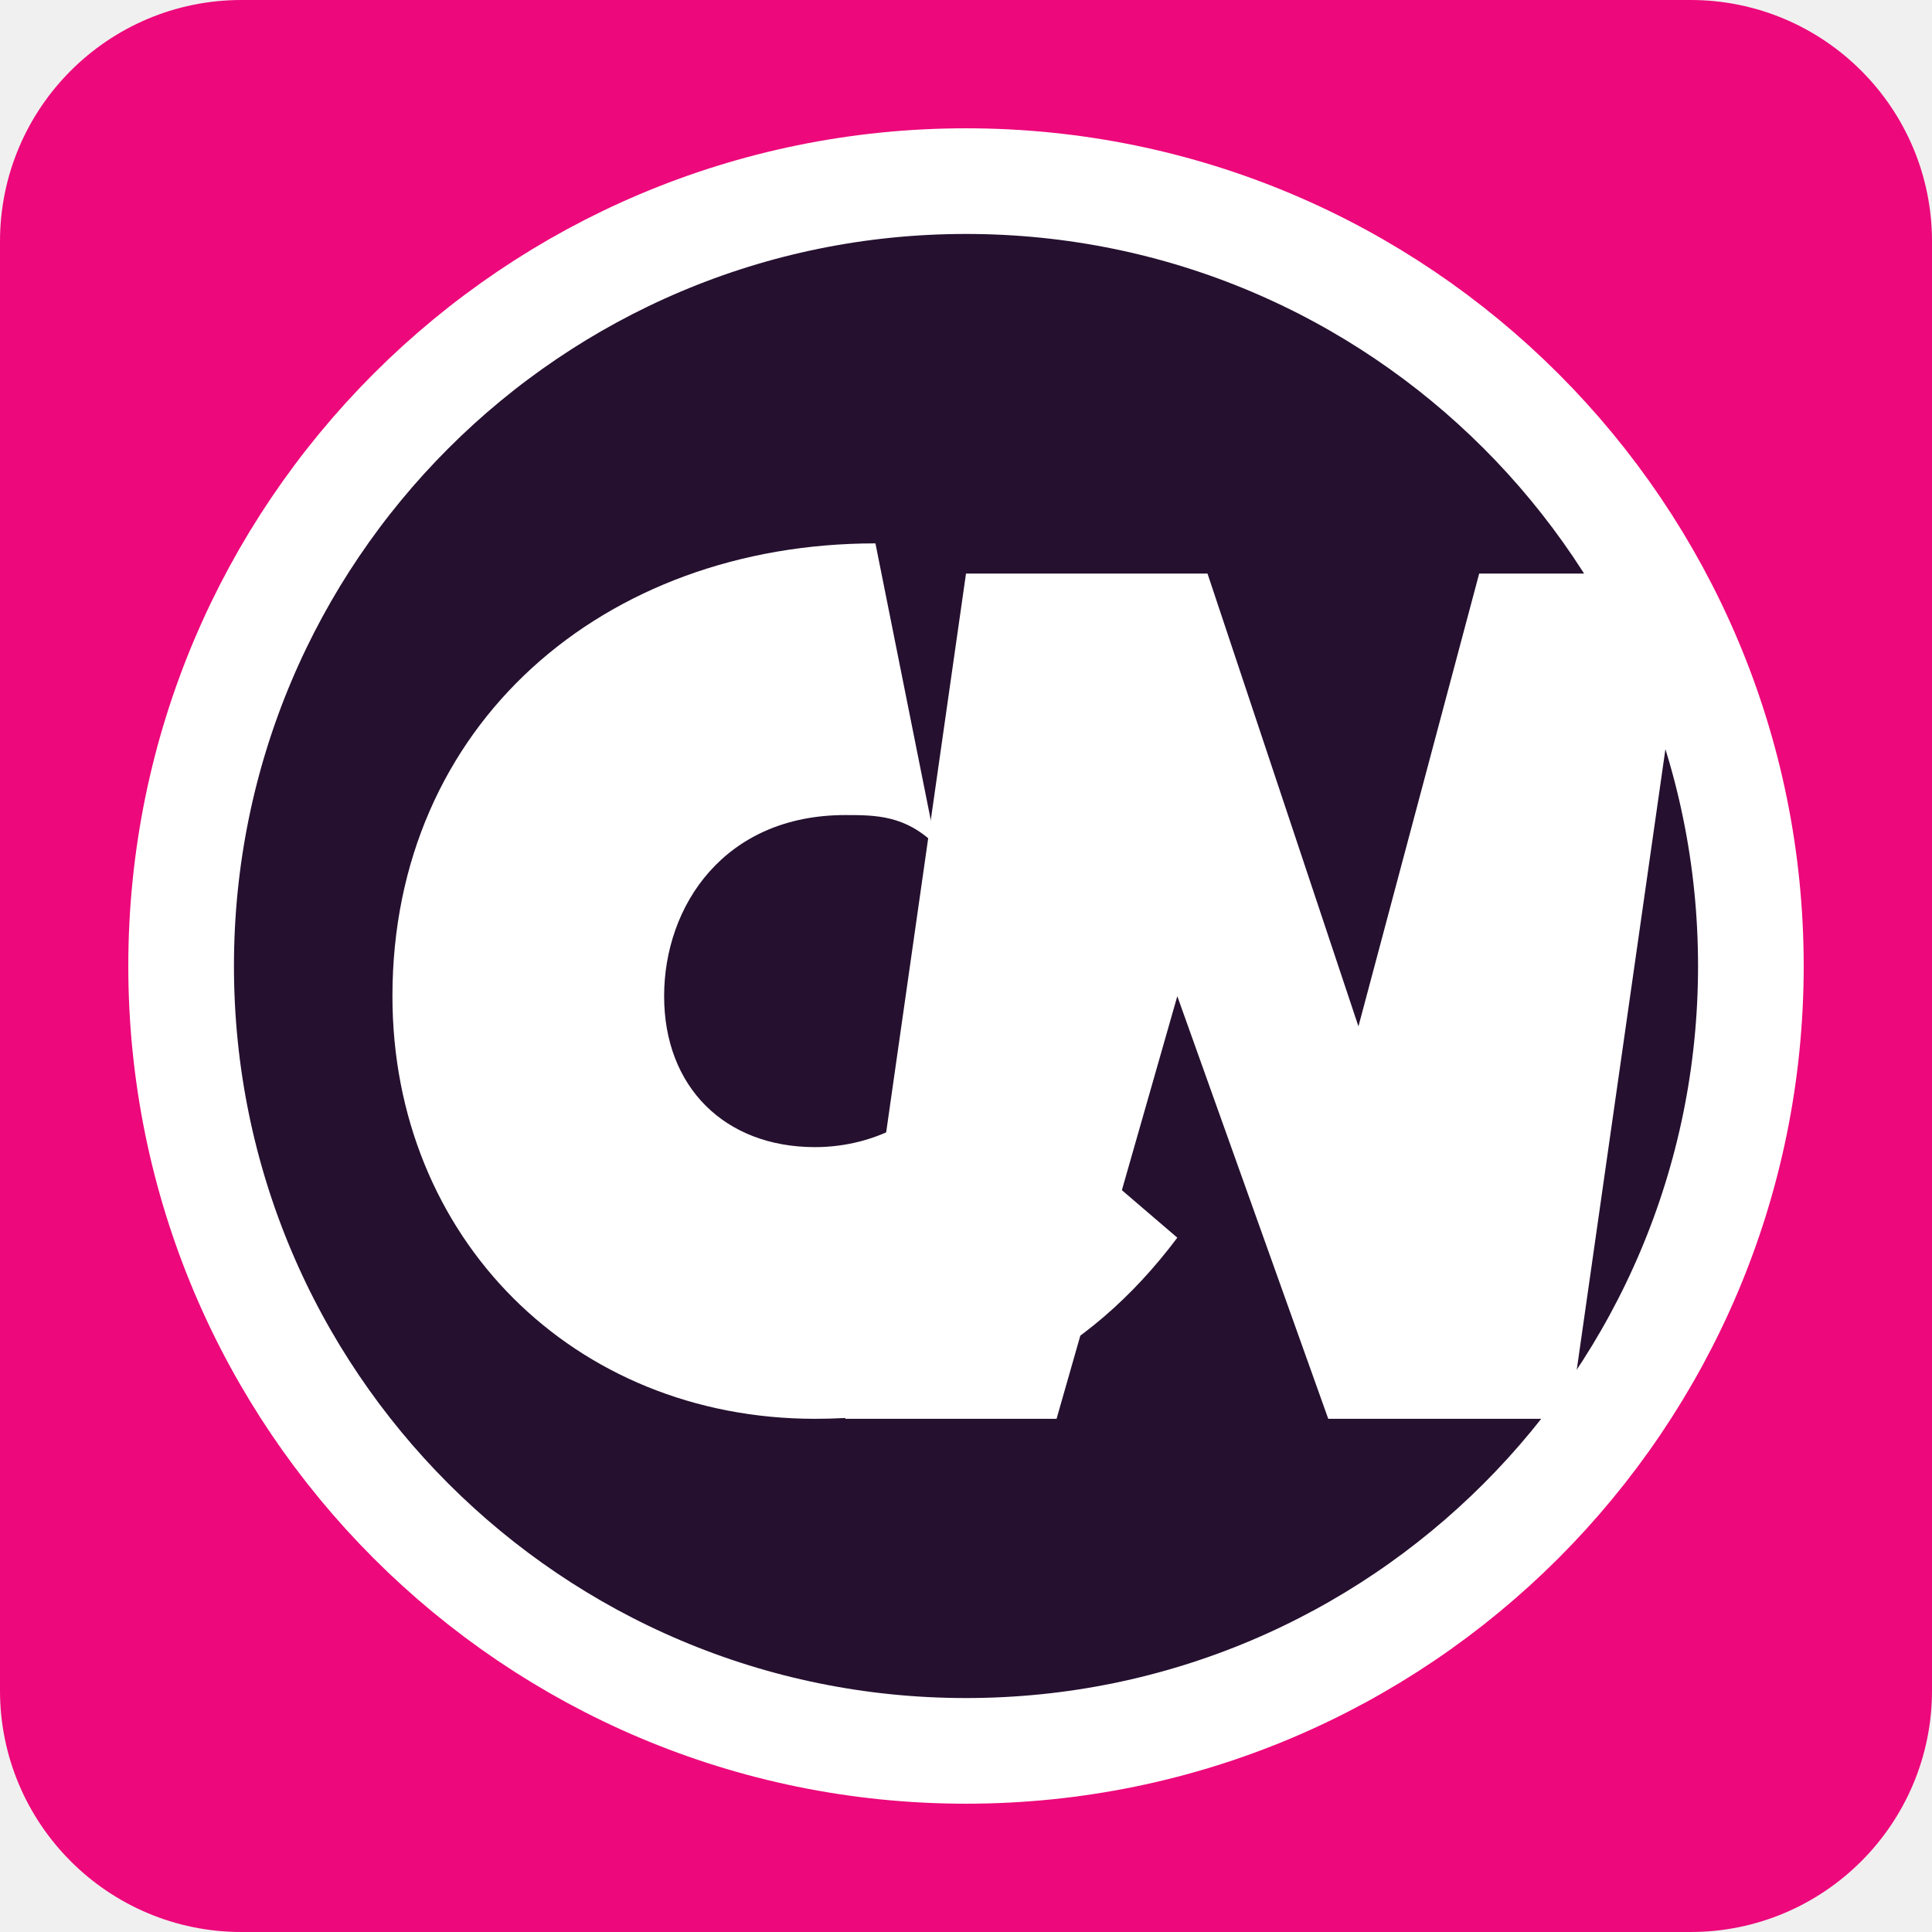
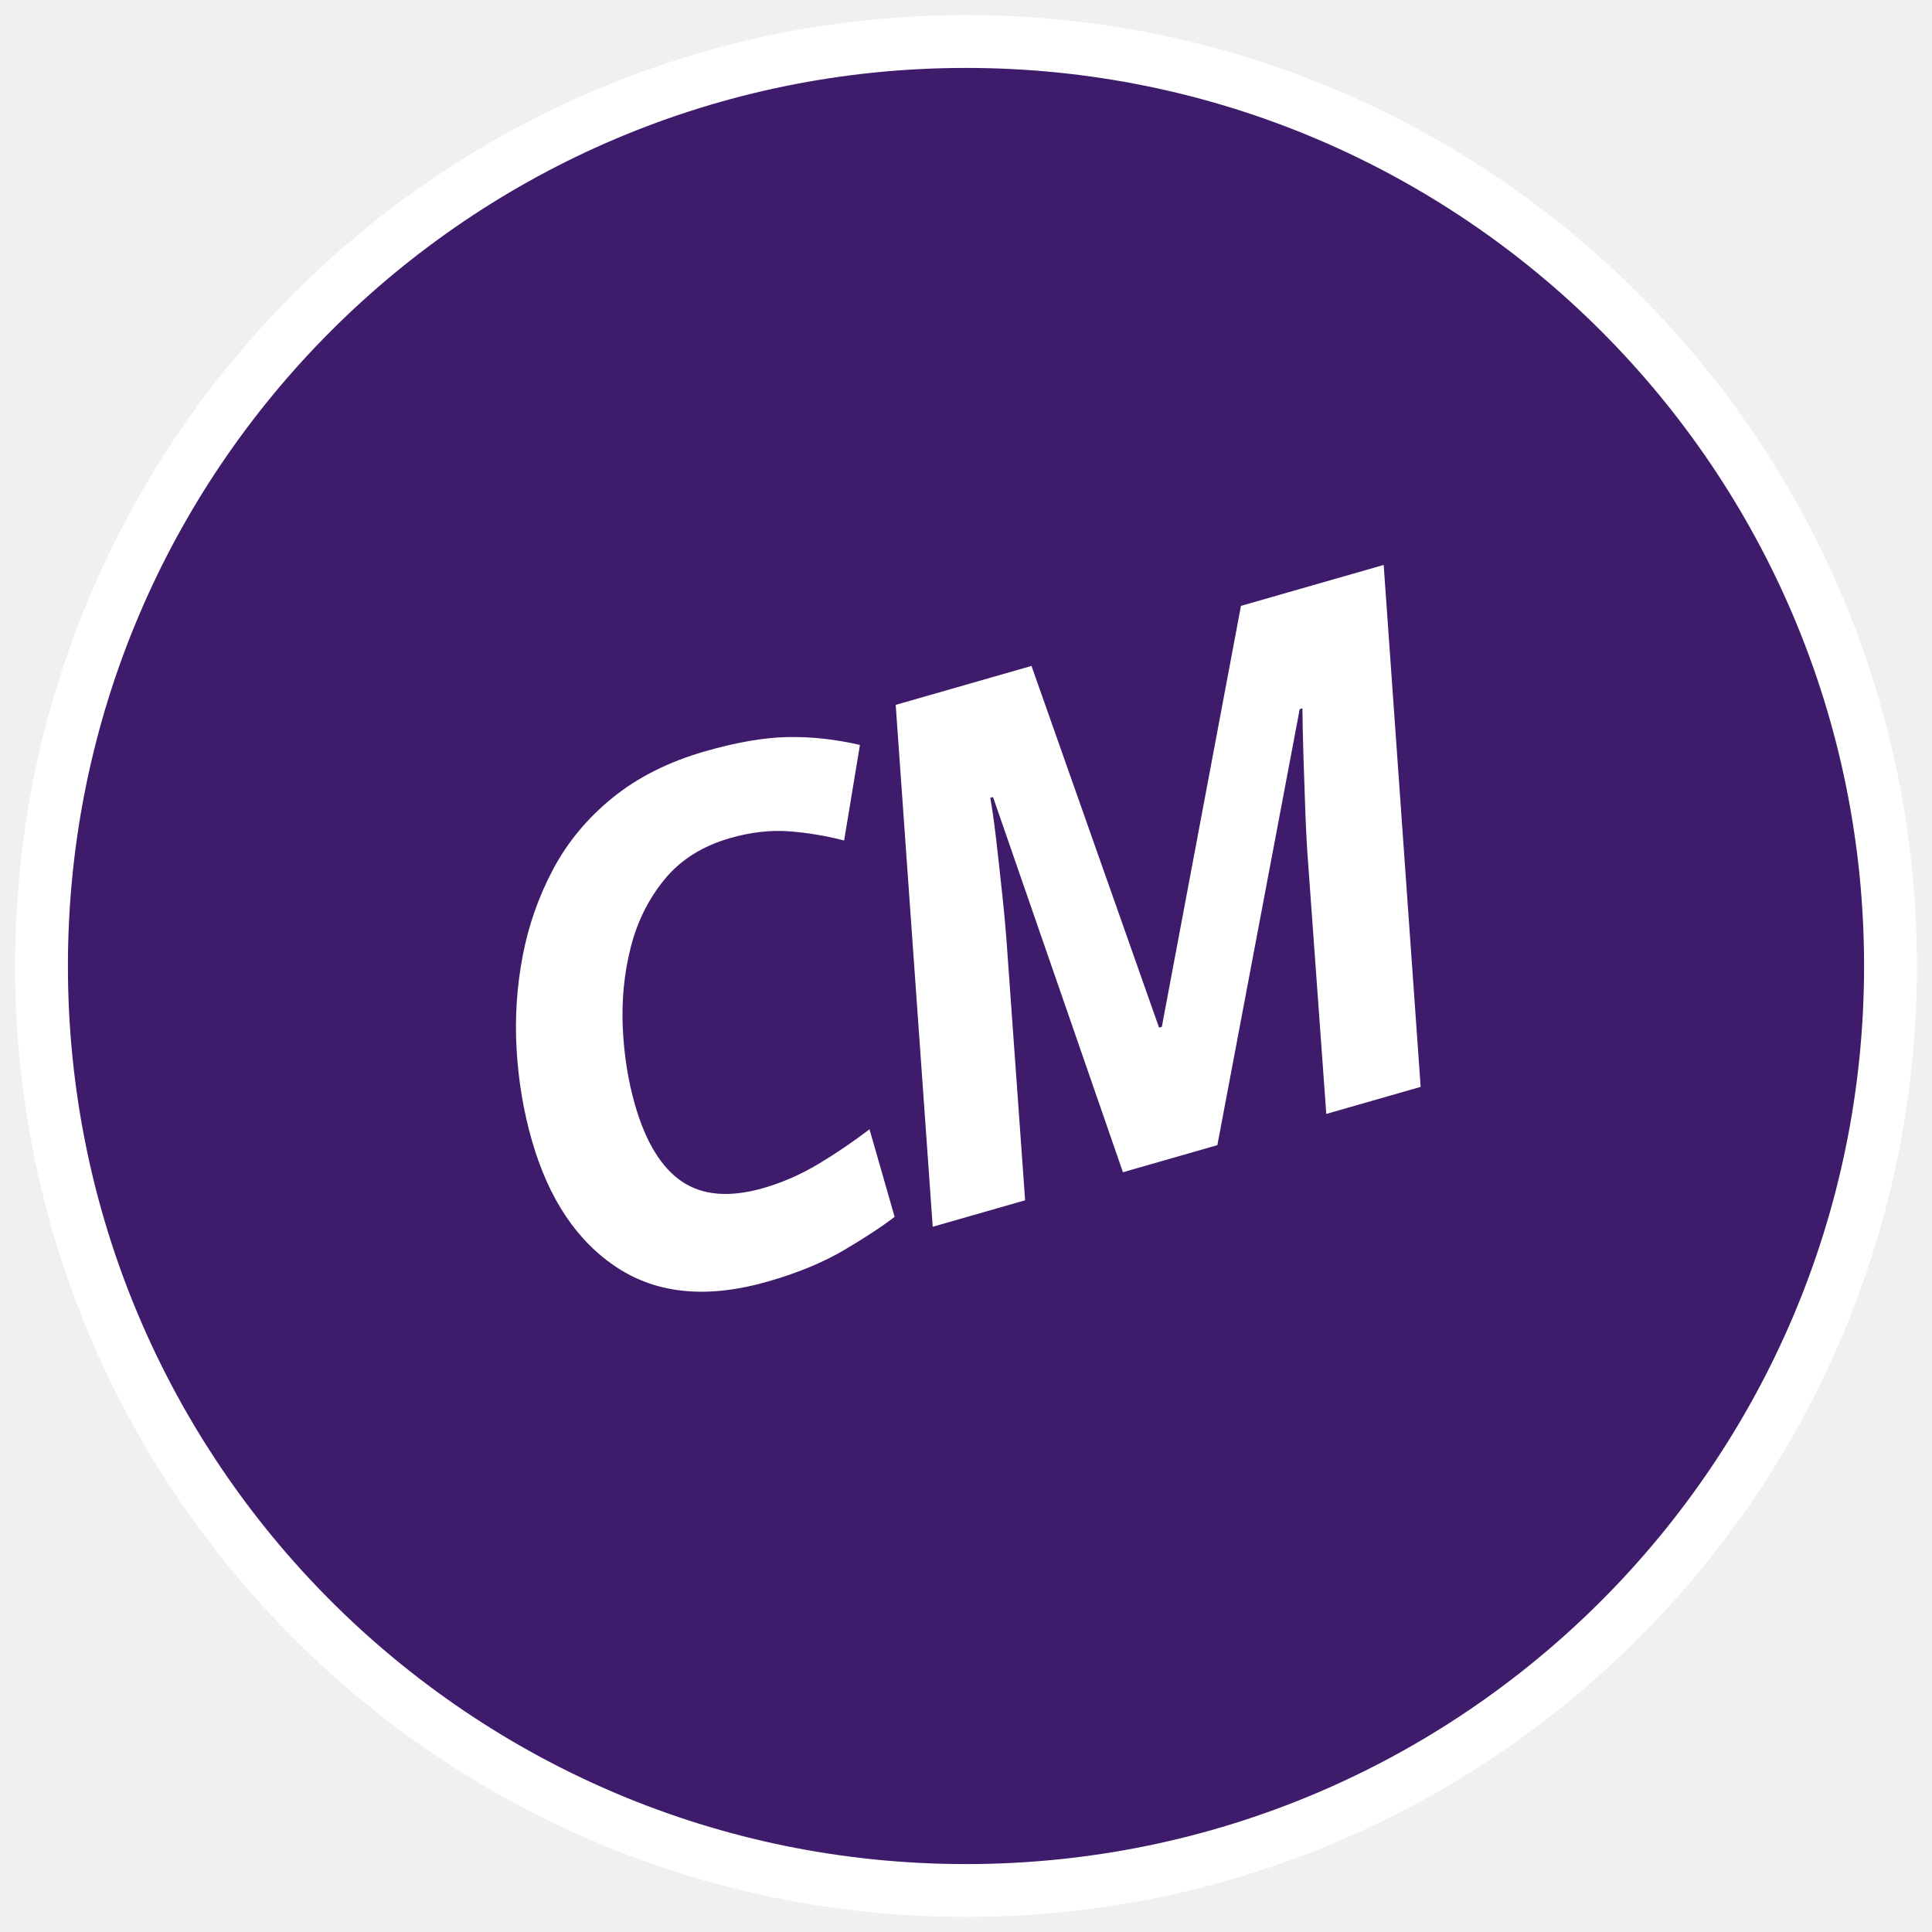
- <svg xmlns="http://www.w3.org/2000/svg" viewBox="0 0 64 64">
-   <rect width="64" height="64" rx="8" fill="#ed087b" />
-   <circle cx="32" cy="32" r="26" fill="#25102f" stroke="#fff" stroke-width="3.5" />
-   <path d="M29 18c-9 0-16 6-16 15 0 8 6 14 14 14 5 0 9-2 12-6l-7-6c-1 2-3 3-5 3-3 0-5-2-5-5s2-6 6-6c1 0 2 0 3 1l-2-10z" fill="#fff" />
-   <path d="M34 19h8l5 15 4-15h7l-4 28h-8l-5-14-4 14h-7z" fill="#fff" transform="translate(-2 0)" />
+ <svg xmlns="http://www.w3.org/2000/svg" viewBox="0 0 512 512">
+   <circle cx="256" cy="256" r="245" fill="#3f1b6b" stroke="#fff" stroke-width="14" />
+   <text x="256" y="320" text-anchor="middle" font-family="Arial Black, Impact, sans-serif" font-size="190" font-weight="900" font-style="italic" letter-spacing="-14" fill="#fff" transform="rotate(-16 256 256)">CM</text>
</svg>
